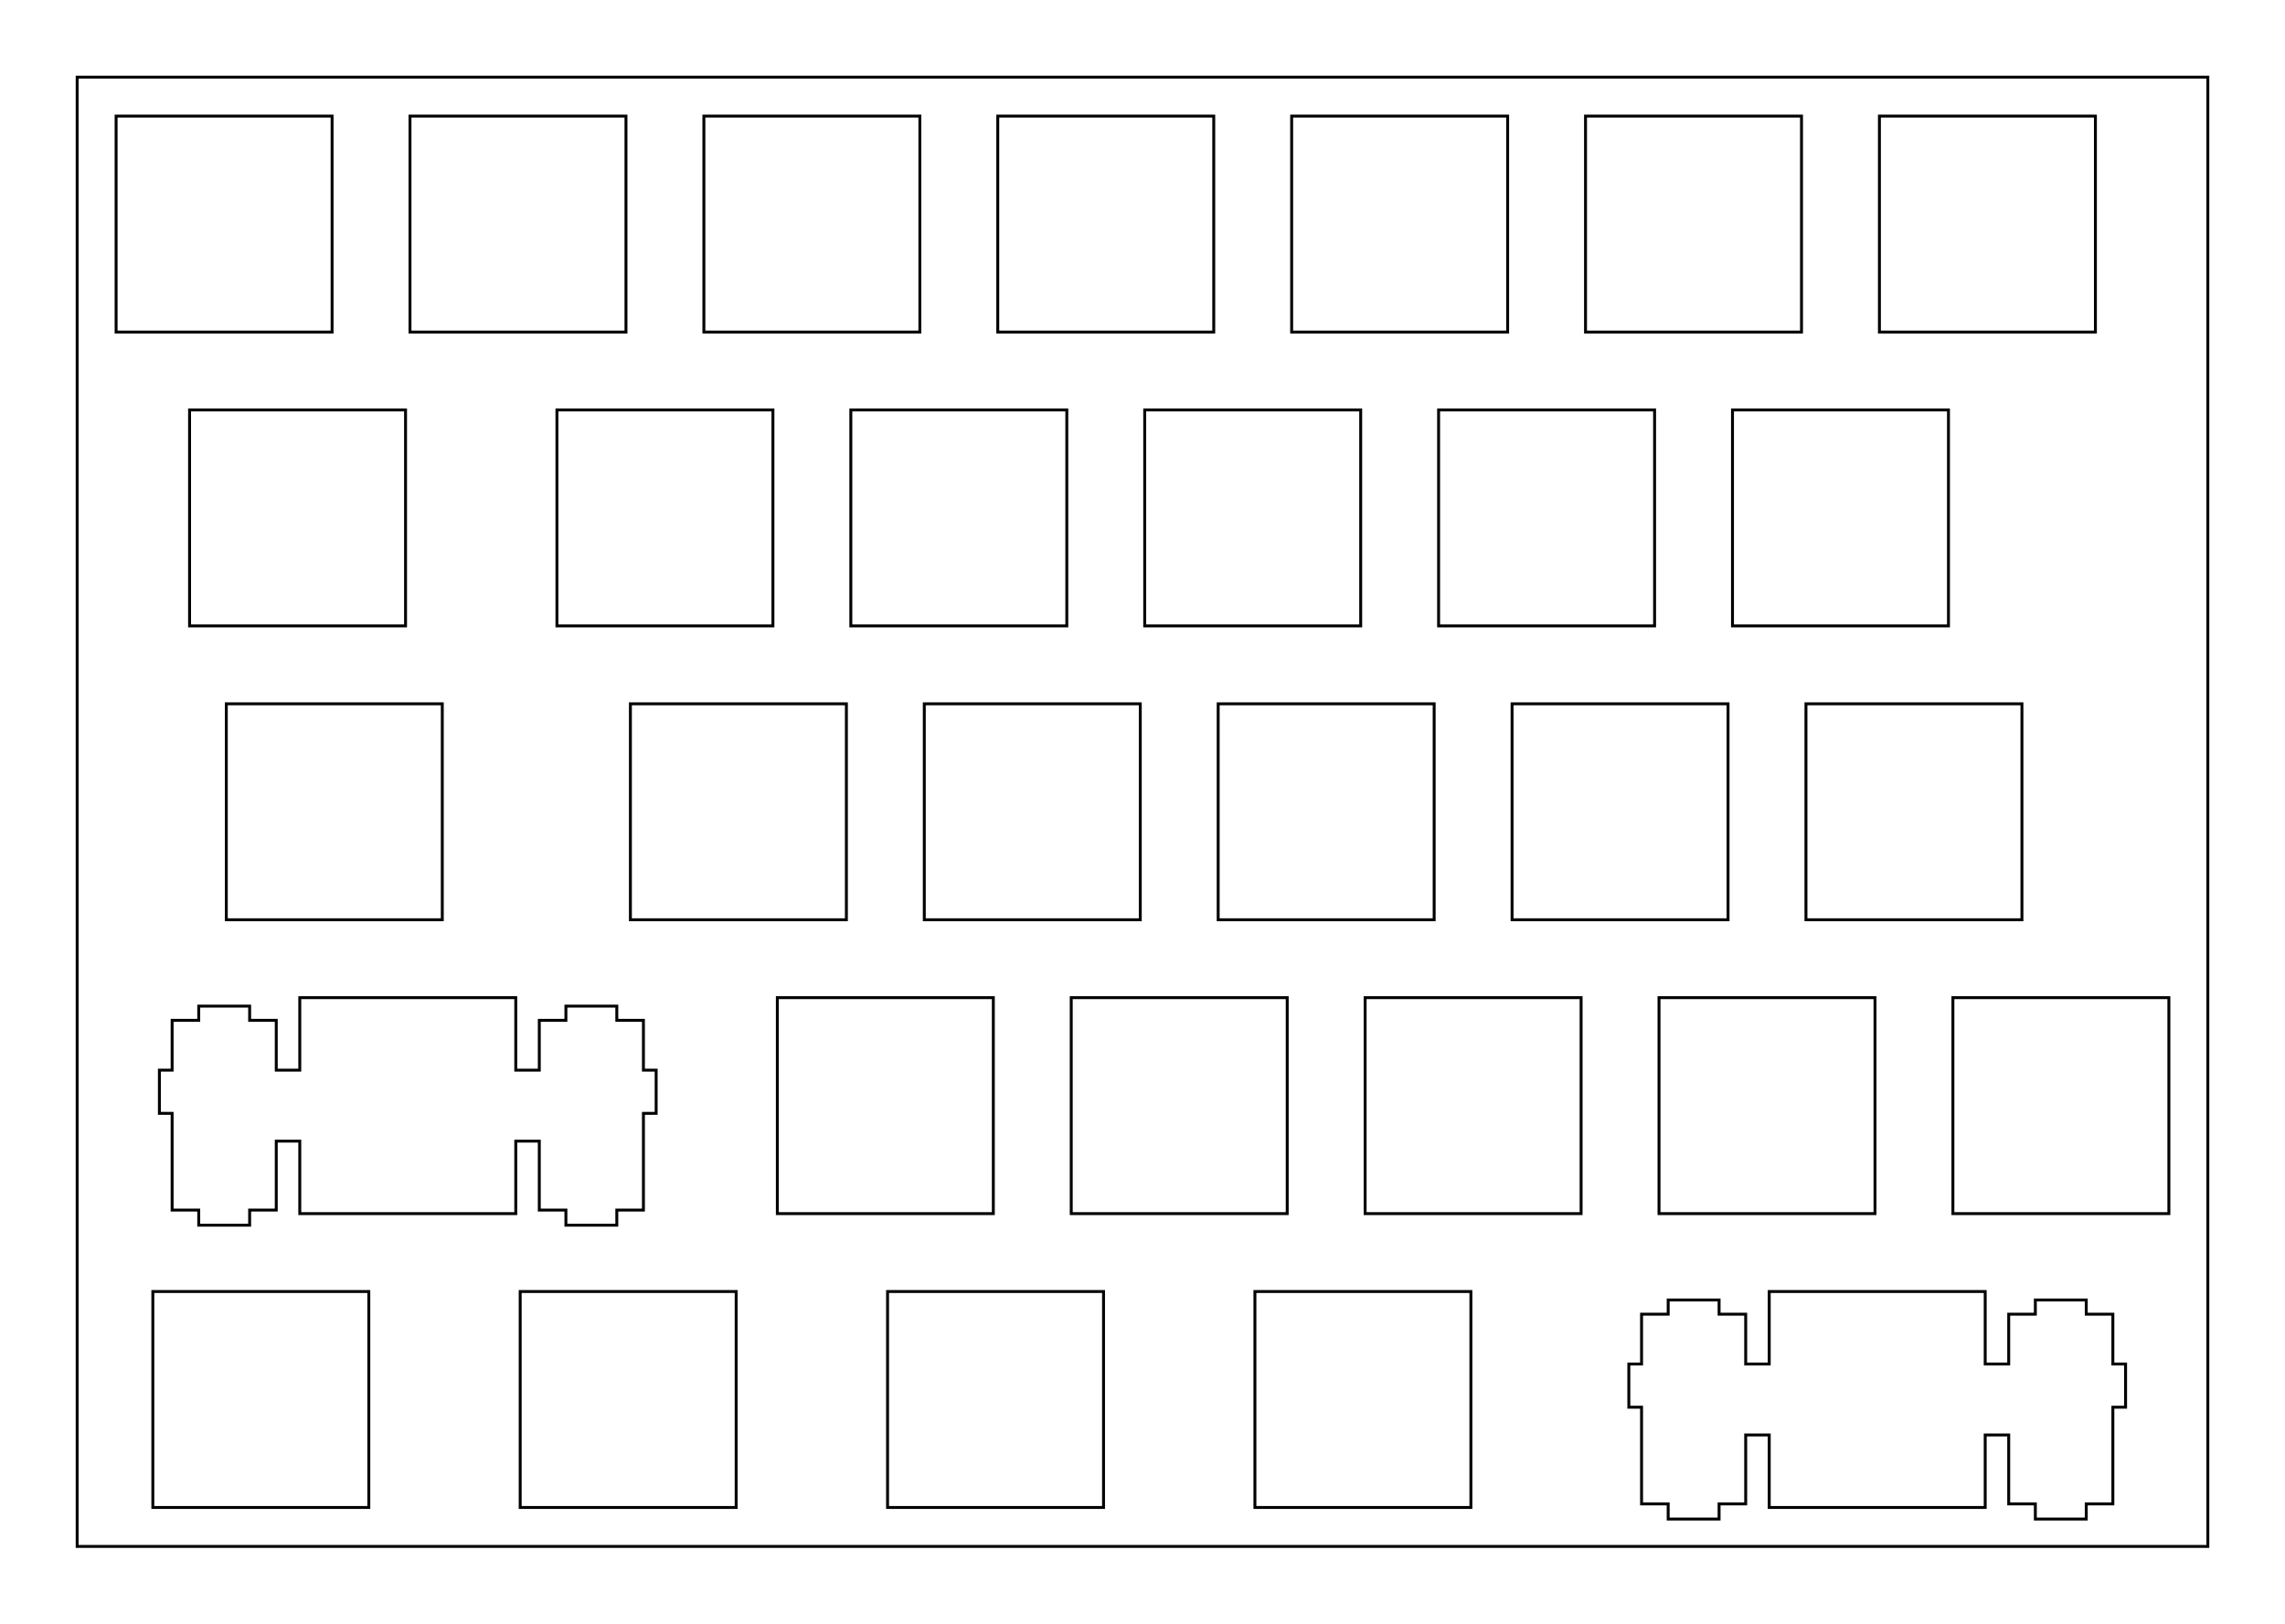
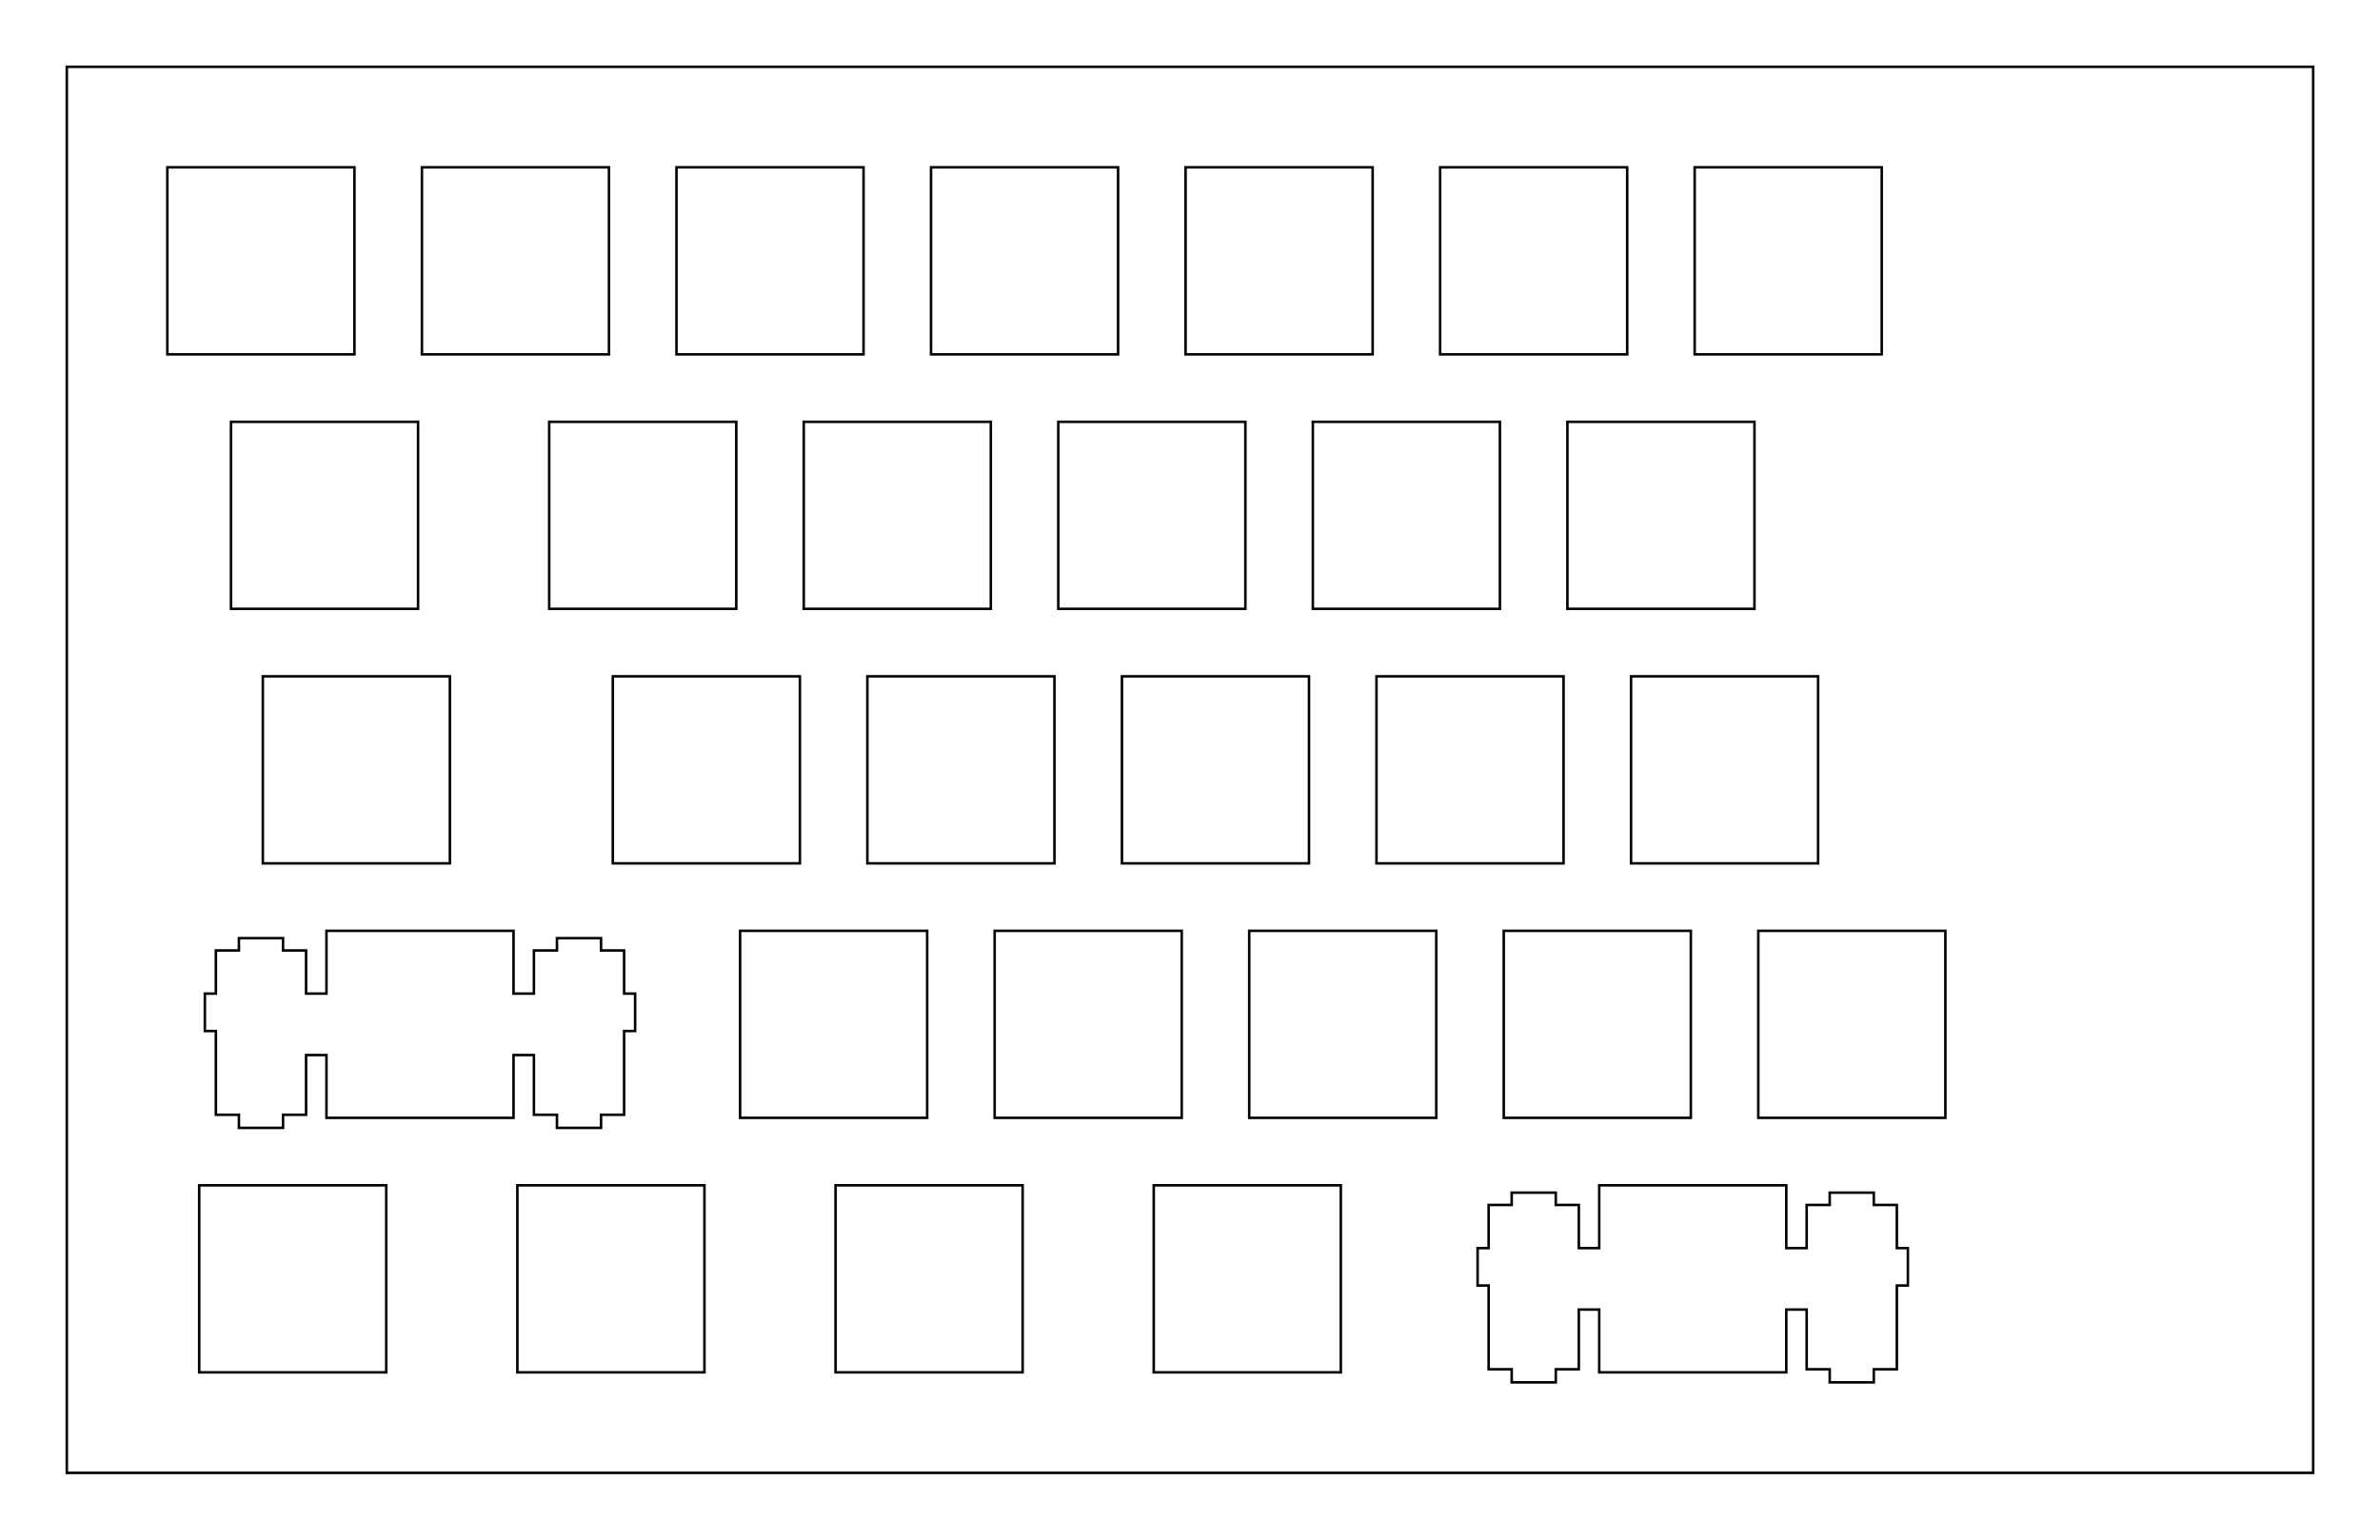
- <svg xmlns="http://www.w3.org/2000/svg" width="148.115mm" height="105.252mm" viewBox="0.000 0.000 148.115 105.252">
-   <polygon points="143.114,100.251 5.001,100.251 5.001,5.001 143.114,5.001" style="fill:none;stroke-width:0.05mm;stroke:black" />
-   <polygon points="114.682,83.726 114.682,88.426 113.157,88.426 113.157,85.196 111.432,85.196 111.432,84.275 108.132,84.275 108.132,85.196 106.407,85.196 106.407,88.426 105.582,88.426 105.582,91.226 106.407,91.226 106.407,97.495 108.132,97.495 108.132,98.476 111.432,98.476 111.432,97.495 113.157,97.495 113.157,93.025 114.682,93.025 114.682,97.726 128.682,97.726 128.682,93.025 130.206,93.025 130.206,97.495 131.932,97.495 131.932,98.476 135.232,98.476 135.232,97.495 136.957,97.495 136.957,91.226 137.782,91.226 137.782,88.426 136.957,88.426 136.957,85.196 135.232,85.196 135.232,84.275 131.932,84.275 131.932,85.196 130.206,85.196 130.206,88.426 128.682,88.426 128.682,83.726" style="fill:none;stroke-width:0.05mm;stroke:black" />
-   <polygon points="9.907,83.726 9.907,97.726 23.907,97.726 23.907,83.726" style="fill:none;stroke-width:0.05mm;stroke:black" />
-   <polygon points="33.719,83.726 33.719,97.726 47.719,97.726 47.719,83.726" style="fill:none;stroke-width:0.05mm;stroke:black" />
-   <polygon points="57.532,83.726 57.532,97.726 71.532,97.726 71.532,83.726" style="fill:none;stroke-width:0.05mm;stroke:black" />
-   <polygon points="81.344,83.726 81.344,97.726 95.344,97.726 95.344,83.726" style="fill:none;stroke-width:0.05mm;stroke:black" />
-   <polygon points="19.432,64.676 19.432,69.376 17.907,69.376 17.907,66.146 16.182,66.146 16.182,65.225 12.882,65.225 12.882,66.146 11.157,66.146 11.157,69.376 10.332,69.376 10.332,72.176 11.157,72.176 11.157,78.446 12.882,78.446 12.882,79.426 16.182,79.426 16.182,78.446 17.907,78.446 17.907,73.976 19.432,73.976 19.432,78.676 33.432,78.676 33.432,73.976 34.957,73.976 34.957,78.446 36.682,78.446 36.682,79.426 39.982,79.426 39.982,78.446 41.707,78.446 41.707,72.176 42.532,72.176 42.532,69.376 41.707,69.376 41.707,66.146 39.982,66.146 39.982,65.225 36.682,65.225 36.682,66.146 34.957,66.146 34.957,69.376 33.432,69.376 33.432,64.676" style="fill:none;stroke-width:0.05mm;stroke:black" />
-   <polygon points="50.388,64.676 50.388,78.676 64.388,78.676 64.388,64.676" style="fill:none;stroke-width:0.05mm;stroke:black" />
-   <polygon points="69.438,64.676 69.438,78.676 83.438,78.676 83.438,64.676" style="fill:none;stroke-width:0.05mm;stroke:black" />
-   <polygon points="88.488,64.676 88.488,78.676 102.488,78.676 102.488,64.676" style="fill:none;stroke-width:0.05mm;stroke:black" />
-   <polygon points="107.538,64.676 107.538,78.676 121.538,78.676 121.538,64.676" style="fill:none;stroke-width:0.05mm;stroke:black" />
-   <polygon points="126.588,64.676 126.588,78.676 140.588,78.676 140.588,64.676" style="fill:none;stroke-width:0.05mm;stroke:black" />
-   <polygon points="14.669,45.626 14.669,59.626 28.669,59.626 28.669,45.626" style="fill:none;stroke-width:0.05mm;stroke:black" />
-   <polygon points="40.863,45.626 40.863,59.626 54.863,59.626 54.863,45.626" style="fill:none;stroke-width:0.05mm;stroke:black" />
-   <polygon points="59.913,45.626 59.913,59.626 73.913,59.626 73.913,45.626" style="fill:none;stroke-width:0.05mm;stroke:black" />
-   <polygon points="78.963,45.626 78.963,59.626 92.963,59.626 92.963,45.626" style="fill:none;stroke-width:0.05mm;stroke:black" />
-   <polygon points="98.013,45.626 98.013,59.626 112.013,59.626 112.013,45.626" style="fill:none;stroke-width:0.05mm;stroke:black" />
-   <polygon points="117.063,45.626 117.063,59.626 131.063,59.626 131.063,45.626" style="fill:none;stroke-width:0.05mm;stroke:black" />
-   <polygon points="12.288,26.576 12.288,40.576 26.288,40.576 26.288,26.576" style="fill:none;stroke-width:0.05mm;stroke:black" />
-   <polygon points="36.101,26.576 36.101,40.576 50.101,40.576 50.101,26.576" style="fill:none;stroke-width:0.05mm;stroke:black" />
-   <polygon points="55.151,26.576 55.151,40.576 69.151,40.576 69.151,26.576" style="fill:none;stroke-width:0.05mm;stroke:black" />
-   <polygon points="74.201,26.576 74.201,40.576 88.201,40.576 88.201,26.576" style="fill:none;stroke-width:0.05mm;stroke:black" />
-   <polygon points="93.251,26.576 93.251,40.576 107.251,40.576 107.251,26.576" style="fill:none;stroke-width:0.05mm;stroke:black" />
-   <polygon points="112.301,26.576 112.301,40.576 126.301,40.576 126.301,26.576" style="fill:none;stroke-width:0.05mm;stroke:black" />
-   <polygon points="7.526,7.526 7.526,21.526 21.526,21.526 21.526,7.526" style="fill:none;stroke-width:0.05mm;stroke:black" />
-   <polygon points="26.576,7.526 26.576,21.526 40.576,21.526 40.576,7.526" style="fill:none;stroke-width:0.05mm;stroke:black" />
-   <polygon points="45.626,7.526 45.626,21.526 59.626,21.526 59.626,7.526" style="fill:none;stroke-width:0.05mm;stroke:black" />
-   <polygon points="64.676,7.526 64.676,21.526 78.676,21.526 78.676,7.526" style="fill:none;stroke-width:0.05mm;stroke:black" />
-   <polygon points="83.726,7.526 83.726,21.526 97.726,21.526 97.726,7.526" style="fill:none;stroke-width:0.05mm;stroke:black" />
-   <polygon points="102.775,7.526 102.775,21.526 116.775,21.526 116.775,7.526" style="fill:none;stroke-width:0.05mm;stroke:black" />
-   <polygon points="121.825,7.526 121.825,21.526 135.826,21.526 135.826,7.526" style="fill:none;stroke-width:0.05mm;stroke:black" />
+ <svg xmlns="http://www.w3.org/2000/svg" width="178.113mm" height="115.250mm" viewBox="0.000 0.000 178.113 115.250">
+   <polygon points="173.113,110.250 5.000,110.250 5.000,5.000 173.113,5.000" style="fill:none;stroke-width:0.05mm;stroke:black" />
+   <polygon points="119.681,88.725 119.681,93.425 118.156,93.425 118.156,90.195 116.431,90.195 116.431,89.274 113.131,89.274 113.131,90.195 111.406,90.195 111.406,93.425 110.581,93.425 110.581,96.225 111.406,96.225 111.406,102.494 113.131,102.494 113.131,103.475 116.431,103.475 116.431,102.494 118.156,102.494 118.156,98.024 119.681,98.024 119.681,102.725 133.681,102.725 133.681,98.024 135.206,98.024 135.206,102.494 136.931,102.494 136.931,103.475 140.231,103.475 140.231,102.494 141.956,102.494 141.956,96.225 142.781,96.225 142.781,93.425 141.956,93.425 141.956,90.195 140.231,90.195 140.231,89.274 136.931,89.274 136.931,90.195 135.206,90.195 135.206,93.425 133.681,93.425 133.681,88.725" style="fill:none;stroke-width:0.05mm;stroke:black" />
+   <polygon points="14.906,88.725 14.906,102.725 28.906,102.725 28.906,88.725" style="fill:none;stroke-width:0.05mm;stroke:black" />
+   <polygon points="38.718,88.725 38.718,102.725 52.718,102.725 52.718,88.725" style="fill:none;stroke-width:0.05mm;stroke:black" />
+   <polygon points="62.531,88.725 62.531,102.725 76.531,102.725 76.531,88.725" style="fill:none;stroke-width:0.05mm;stroke:black" />
+   <polygon points="86.343,88.725 86.343,102.725 100.343,102.725 100.343,88.725" style="fill:none;stroke-width:0.05mm;stroke:black" />
+   <polygon points="24.431,69.675 24.431,74.375 22.906,74.375 22.906,71.145 21.181,71.145 21.181,70.225 17.881,70.225 17.881,71.145 16.155,71.145 16.155,74.375 15.331,74.375 15.331,77.175 16.155,77.175 16.155,83.445 17.881,83.445 17.881,84.425 21.181,84.425 21.181,83.445 22.906,83.445 22.906,78.975 24.431,78.975 24.431,83.675 38.431,83.675 38.431,78.975 39.956,78.975 39.956,83.445 41.681,83.445 41.681,84.425 44.981,84.425 44.981,83.445 46.706,83.445 46.706,77.175 47.531,77.175 47.531,74.375 46.706,74.375 46.706,71.145 44.981,71.145 44.981,70.225 41.681,70.225 41.681,71.145 39.956,71.145 39.956,74.375 38.431,74.375 38.431,69.675" style="fill:none;stroke-width:0.05mm;stroke:black" />
+   <polygon points="55.387,69.675 55.387,83.675 69.387,83.675 69.387,69.675" style="fill:none;stroke-width:0.05mm;stroke:black" />
+   <polygon points="74.437,69.675 74.437,83.675 88.437,83.675 88.437,69.675" style="fill:none;stroke-width:0.05mm;stroke:black" />
+   <polygon points="93.487,69.675 93.487,83.675 107.487,83.675 107.487,69.675" style="fill:none;stroke-width:0.05mm;stroke:black" />
+   <polygon points="112.537,69.675 112.537,83.675 126.537,83.675 126.537,69.675" style="fill:none;stroke-width:0.05mm;stroke:black" />
+   <polygon points="131.587,69.675 131.587,83.675 145.587,83.675 145.587,69.675" style="fill:none;stroke-width:0.05mm;stroke:black" />
+   <polygon points="19.668,50.625 19.668,64.625 33.668,64.625 33.668,50.625" style="fill:none;stroke-width:0.05mm;stroke:black" />
+   <polygon points="45.862,50.625 45.862,64.625 59.862,64.625 59.862,50.625" style="fill:none;stroke-width:0.05mm;stroke:black" />
+   <polygon points="64.912,50.625 64.912,64.625 78.912,64.625 78.912,50.625" style="fill:none;stroke-width:0.05mm;stroke:black" />
+   <polygon points="83.962,50.625 83.962,64.625 97.962,64.625 97.962,50.625" style="fill:none;stroke-width:0.05mm;stroke:black" />
+   <polygon points="103.012,50.625 103.012,64.625 117.012,64.625 117.012,50.625" style="fill:none;stroke-width:0.05mm;stroke:black" />
+   <polygon points="122.062,50.625 122.062,64.625 136.062,64.625 136.062,50.625" style="fill:none;stroke-width:0.05mm;stroke:black" />
+   <polygon points="17.287,31.575 17.287,45.575 31.287,45.575 31.287,31.575" style="fill:none;stroke-width:0.05mm;stroke:black" />
+   <polygon points="41.100,31.575 41.100,45.575 55.100,45.575 55.100,31.575" style="fill:none;stroke-width:0.05mm;stroke:black" />
+   <polygon points="60.150,31.575 60.150,45.575 74.150,45.575 74.150,31.575" style="fill:none;stroke-width:0.05mm;stroke:black" />
+   <polygon points="79.200,31.575 79.200,45.575 93.200,45.575 93.200,31.575" style="fill:none;stroke-width:0.05mm;stroke:black" />
+   <polygon points="98.250,31.575 98.250,45.575 112.250,45.575 112.250,31.575" style="fill:none;stroke-width:0.05mm;stroke:black" />
+   <polygon points="117.300,31.575 117.300,45.575 131.300,45.575 131.300,31.575" style="fill:none;stroke-width:0.05mm;stroke:black" />
+   <polygon points="12.524,12.524 12.524,26.525 26.525,26.525 26.525,12.524" style="fill:none;stroke-width:0.05mm;stroke:black" />
+   <polygon points="31.575,12.524 31.575,26.525 45.575,26.525 45.575,12.524" style="fill:none;stroke-width:0.05mm;stroke:black" />
+   <polygon points="50.625,12.524 50.625,26.525 64.625,26.525 64.625,12.524" style="fill:none;stroke-width:0.05mm;stroke:black" />
+   <polygon points="69.675,12.524 69.675,26.525 83.675,26.525 83.675,12.524" style="fill:none;stroke-width:0.05mm;stroke:black" />
+   <polygon points="88.725,12.524 88.725,26.525 102.725,26.525 102.725,12.524" style="fill:none;stroke-width:0.05mm;stroke:black" />
+   <polygon points="107.774,12.524 107.774,26.525 121.774,26.525 121.774,12.524" style="fill:none;stroke-width:0.05mm;stroke:black" />
+   <polygon points="126.824,12.524 126.824,26.525 140.825,26.525 140.825,12.524" style="fill:none;stroke-width:0.05mm;stroke:black" />
</svg>
